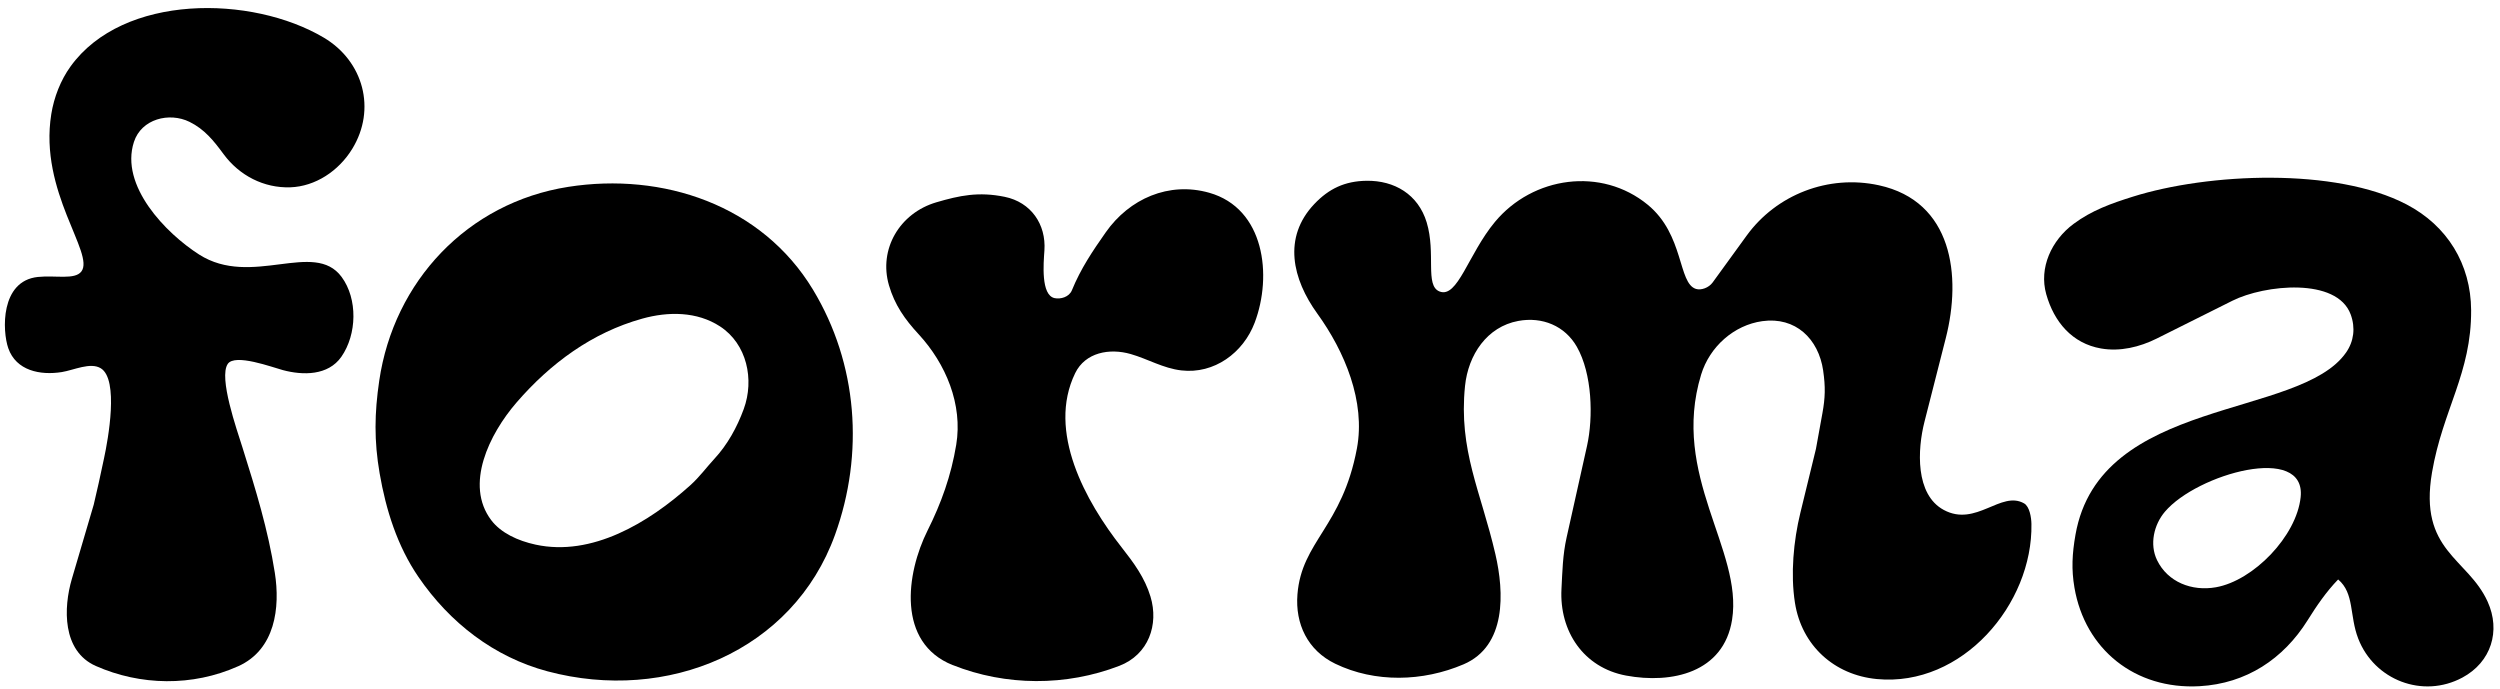
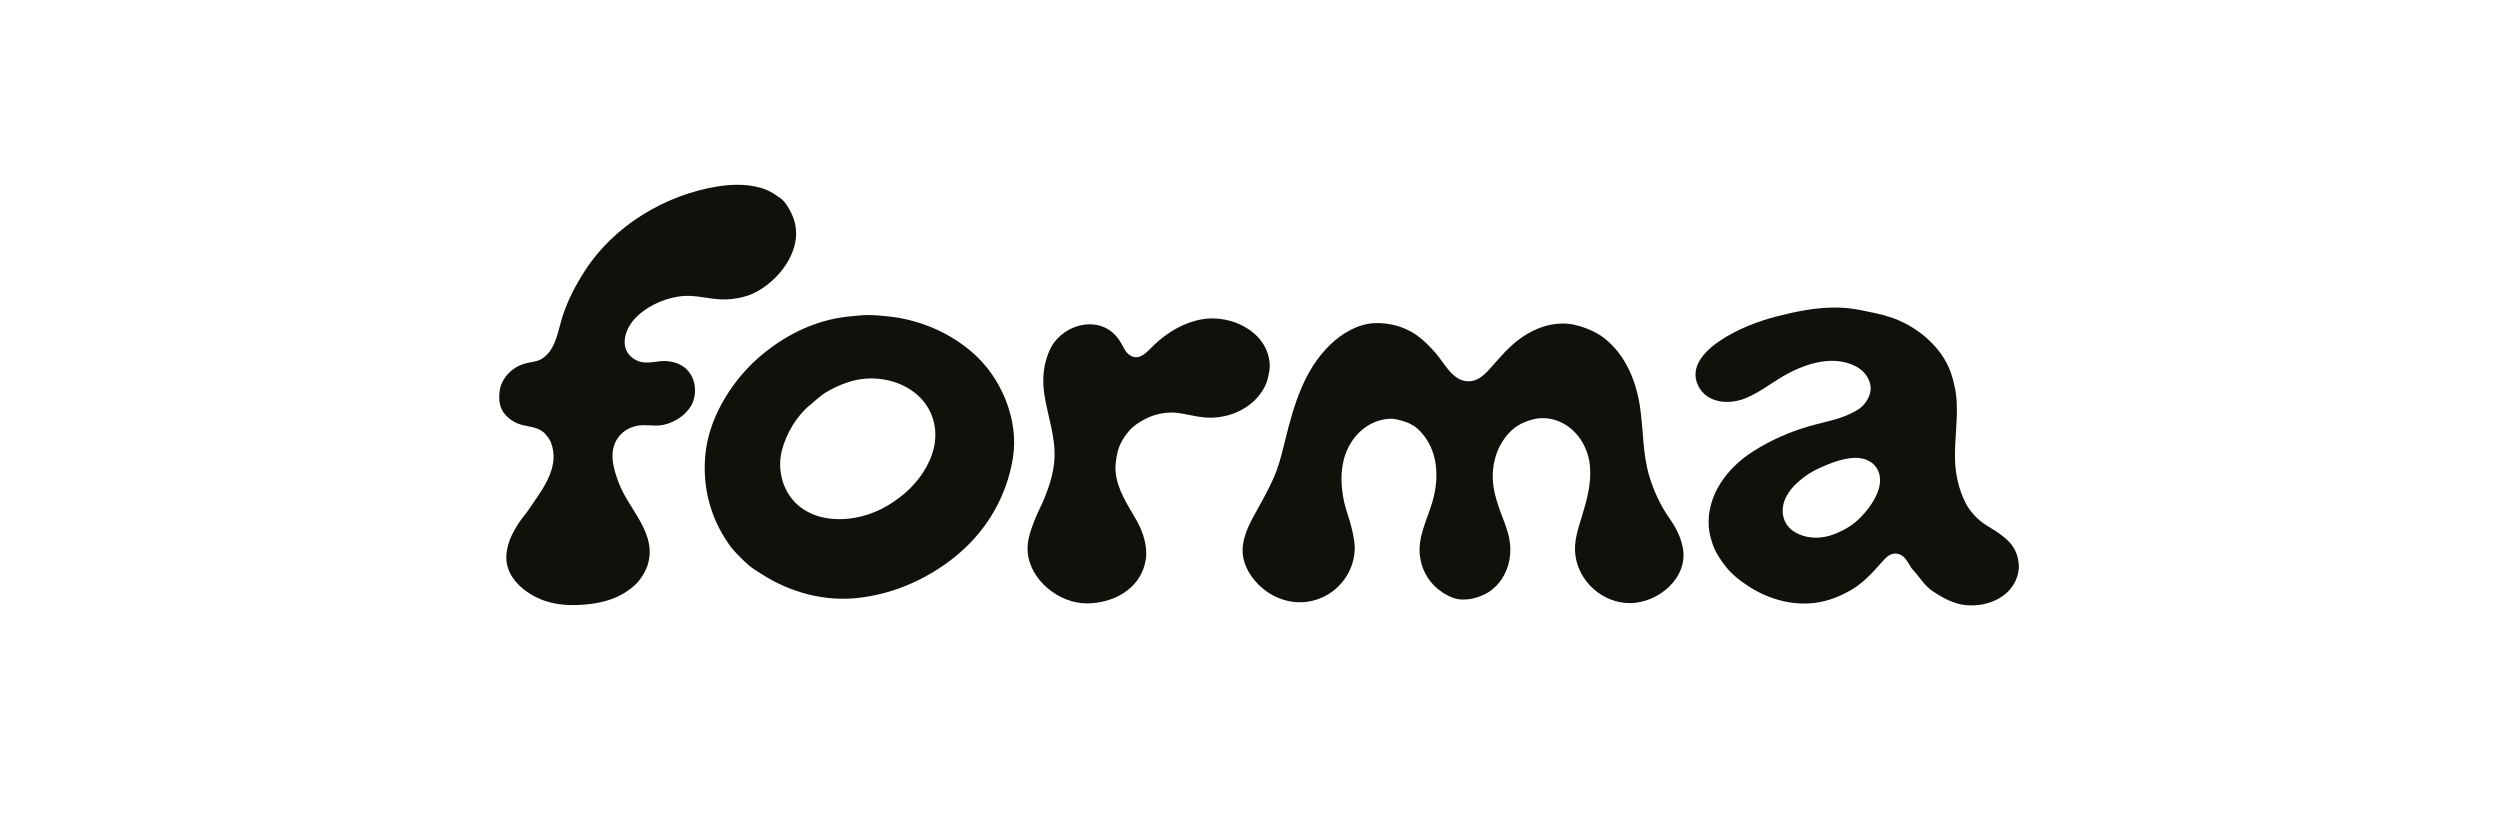
- <svg xmlns="http://www.w3.org/2000/svg" width="1383" height="381" viewBox="72 391 1383 381" fill="none">
-   <path d="M203.69 759.59C178.43 770.9 149.64 770.32 125.01 759.42C106.33 751.16 107.06 727.21 111.76 711.23L123.85 670.18L126.61 658.19L129.56 644.48C131.82 633.96 137.84 601.01 127.8 594.76C122.08 591.2 112.73 595.79 106.19 596.83C94.21 598.74 80.92 596.06 76.58 583.63C73.25 574.09 72.11 546.39 92.96 544.21C102.72 543.19 113.36 545.93 117 541.21C124.61 531.33 93.45 497.13 100.37 454.13C101.87 444.81 105.53 435.38 111.02 427.77C140.16 387.36 211.33 388.21 251.14 411.83C273.04 424.82 280.3 451.41 266.86 473.35C259.33 485.66 246.39 494.13 232.67 494.62C218.01 495.14 204.39 488.11 195.66 476.24C190.29 468.93 185.17 462.5 176.84 458.41C165.64 452.91 150.22 456.77 146.09 469.52C138.24 493.71 163.65 519.97 182.13 531.79C211.21 550.38 245.75 523.54 260.98 544.2C269.96 556.38 269.48 575.99 260.84 588.37C253.51 598.87 239.55 598.7 228.51 595.75C222.67 594.19 201.94 586.4 197.98 592.34C192.91 599.93 202.88 628.22 206.24 638.9C213.46 661.85 220.29 684.02 224.04 707.9C227.04 727.02 224.34 750.36 203.7 759.6L203.69 759.59Z" fill="#000000" />
-   <path d="M518.75 562.26C490.34 515.25 435.5 497.2 383.36 505.37C327.57 514.12 286.84 557.69 278.79 612.62C276.15 630.59 275.91 645.83 279.01 663.83C282.5 684.06 288.76 704.04 300.5 721.19C317.81 746.49 342.29 765.47 371.87 773.37C438.11 791.05 507.71 762.14 530.92 697.89C547.15 652.94 543.5 603.23 518.75 562.26ZM480.44 628.28C476.72 638.44 471.38 648.08 464.17 655.85C459.66 660.72 456.05 665.8 450.85 670.48C427.75 691.25 396.43 710.03 365.32 703.3C355.46 701.17 346.1 696.83 340.74 689.74C325.94 670.16 339.64 642.13 354.78 624.63C373.48 603.02 396.53 586 424.26 578.28C438.73 574.25 454.55 574.26 467.31 582.56C482.21 592.27 486.41 611.99 480.44 628.28Z" transform="translate(3,-11)" fill="#000000" />
-   <path d="M584.06 758.94C553.01 746.57 558.23 708.26 570.14 684.45C577.68 669.38 583.16 654.19 585.99 636.99C589.64 614.78 580.33 592.29 565.12 575.83C557.54 567.63 551.93 559.66 548.77 548.82C542.95 528.86 554.68 508.87 575.01 502.91C587.89 499.13 598.36 496.94 612.78 499.88C627.35 502.85 635.78 515.1 634.77 529.58C634.28 536.64 632.74 554.28 640.4 555.92C643.72 556.63 648.44 555.34 649.97 551.59C654.83 539.68 661.38 529.95 668.71 519.51C681.74 500.95 703.57 491.31 725.9 497.62C756.59 506.29 760.95 543.45 751.09 569.5C744.77 586.2 728.7 598.03 710.53 595.91C700.45 594.74 691.97 589.57 682.49 586.85C670.75 583.49 657.38 585.94 651.78 597.44C636.1 629.67 657.51 668.38 677.52 693.84C684.21 702.36 690.3 710.6 693.45 721.03C698.15 736.6 692.35 753.1 676.27 759.32C646.78 770.72 613.37 770.59 584.08 758.92L584.06 758.94Z" transform="translate(15,0)" fill="#000000" />
-   <path d="M1085.58 595.995C1083 578.415 1070.29 566.105 1051.89 568.665C1036.3 570.835 1022.8 582.705 1018.06 598.245C1001.05 654.065 1041.29 695.155 1035.19 733.805C1030.56 763.145 1001.8 769.435 976.536 764.725C953.056 760.345 939.576 740.255 940.806 716.825C941.316 707.015 941.476 698.055 943.656 688.285L954.926 637.735C958.476 621.815 957.826 597.765 949.306 582.825C942.706 571.245 930.156 566.085 916.906 568.545C899.616 571.745 889.206 587.245 887.446 604.565C883.816 640.255 896.176 662.725 904.246 697.555C909.156 718.725 910.416 748.355 886.616 758.515C864.066 768.135 837.636 768.795 815.676 758.185C800.346 750.775 793.446 736.105 794.746 719.795C797.076 690.415 819.516 682.475 827.646 639.085C832.496 613.165 820.906 585.455 805.736 564.475C791.976 545.435 786.496 522.425 804.056 503.885C812.156 495.335 821.026 491.175 832.956 491.005C848.356 490.785 861.536 498.505 866.236 514.015C871.456 531.225 865.146 548.985 873.326 552.235C883.386 556.235 889.206 531.545 904.026 513.735C925.006 488.545 962.876 483.195 988.526 504.265C1008.82 520.935 1005.17 547.715 1015.22 550.835C1018.04 551.705 1022.28 550.225 1024.43 547.265L1043.26 521.325C1059.66 498.725 1088.39 487.375 1116.41 493.495C1157.17 502.405 1162.2 543.545 1153.43 577.955L1141.61 624.355C1137.74 639.555 1136.37 664.545 1152.32 673.115C1170.17 682.715 1183.95 662.165 1196.73 669.475C1199.81 671.235 1200.73 677.395 1200.79 680.845C1201.59 725.205 1162.53 771.125 1115.31 766.655C1091.65 764.415 1073.66 748.075 1069.96 724.425C1067.48 708.605 1069.17 690.225 1072.96 674.685L1081.58 639.325L1085.16 619.595C1086.71 611.065 1086.89 605.025 1085.57 596.005L1085.58 595.995Z" transform="translate(-5,0)" fill="#000000" />
-   <path d="M1458.14 726.795C1447.15 702.625 1419.94 698.915 1427.39 655.345C1433.34 620.565 1449.23 600.415 1449.03 565.595C1448.89 540.105 1435.85 518.885 1413.32 507.095C1374.05 486.545 1303.56 489.675 1261.8 502.825C1249.94 506.555 1239.18 510.355 1229.05 517.895C1216.94 526.905 1209.85 542.095 1213.98 556.755C1218.29 572.065 1228.29 584.005 1244.33 586.785C1254.82 588.605 1265.62 586.015 1275.12 581.275L1316.95 560.375C1334.77 551.465 1374.78 547.315 1382.39 567.935C1385.12 575.345 1384.16 582.825 1379.87 588.985C1354.18 625.935 1243.61 613.385 1230.16 689.785C1228.31 700.265 1227.85 708.965 1229.58 719.075C1235.41 753.165 1263.04 775.585 1298.79 773.605C1324.65 772.165 1345.2 758.505 1358.56 737.145C1363.44 729.335 1368.8 721.435 1375.46 714.555C1384.54 722.205 1381.62 734.525 1386.59 747.325C1395.47 770.205 1422.24 780.615 1444.2 768.835C1460.12 760.285 1465.52 743.035 1458.14 726.795ZM1354.72 669.015C1352.46 690.635 1328.62 715.195 1307.84 718.875C1294.52 721.235 1281.14 716.005 1275.27 703.855C1271.07 695.155 1273.46 684.335 1279.65 677.055C1297.43 656.125 1357.83 639.195 1354.72 669.015Z" transform="translate(-10,-3)" fill="#000000" />
+ <svg xmlns="http://www.w3.org/2000/svg" width="1280" height="426" viewBox="0 0 1280 426">
+   <path d="M 367.500 95.442 C 340.677 99.725 314.360 115.487 299.500 138.577 C 294.869 145.774 290.868 153.356 288.178 161.500 C 286.241 167.362 285.305 174.346 281.764 179.500 C 280.295 181.638 277.986 183.784 275.500 184.612 C 273.222 185.371 270.798 185.535 268.500 186.211 C 262.009 188.118 256.549 193.740 255.788 200.500 C 255.521 202.883 255.485 205.149 256.101 207.500 C 257.455 212.661 262.536 216.427 267.500 217.633 C 271.773 218.670 276.468 218.793 279.500 222.562 C 280.492 223.795 281.473 225.011 282.054 226.500 C 286.510 237.919 279.284 248.467 273.029 257.500 C 271.546 259.642 270.165 261.847 268.500 263.857 C 266.626 266.119 264.969 268.676 263.500 271.218 C 261.333 274.966 259.768 279.168 259.314 283.500 C 258.156 294.555 267.287 302.741 276.500 306.678 C 284.774 310.213 293.728 310.286 302.500 309.213 C 309.101 308.406 315.904 306.360 321.367 302.500 C 323.694 300.856 326.153 298.862 327.799 296.500 C 329.337 294.291 330.702 292.064 331.533 289.500 C 336.768 273.343 322.183 261.234 316.917 247.500 C 314.091 240.129 311.339 231.096 316.500 224.000 C 318.898 220.703 322.531 218.650 326.500 217.952 C 330.116 217.317 333.843 218.103 337.500 217.828 C 340.644 217.591 343.791 216.439 346.500 214.865 C 349.925 212.875 353.583 209.322 354.902 205.500 C 357.575 197.760 354.582 188.806 346.500 185.970 C 343.941 185.071 341.215 184.644 338.500 184.907 C 334.137 185.328 329.623 186.554 325.500 184.309 C 319.230 180.895 318.610 174.638 321.405 168.500 C 324.717 161.225 333.250 155.978 340.524 153.500 C 344.626 152.102 349.154 151.315 353.500 151.510 C 358.221 151.722 362.810 152.804 367.500 153.186 C 374.027 153.719 381.706 152.502 387.500 149.326 C 400.833 142.019 412.735 124.960 405.323 109.500 C 403.984 106.707 402.116 103.235 399.500 101.420 C 397.283 99.881 395.012 98.257 392.500 97.231 C 384.748 94.064 375.626 94.145 367.500 95.442 Z" fill="#11100b" fill-rule="evenodd" />
+   <path d="M 440.500 161.461 C 436.121 161.839 431.811 162.250 427.500 163.117 C 412.558 166.119 398.756 173.787 387.500 183.905 C 373.812 196.209 362.569 214.930 361.066 233.500 C 359.740 249.901 363.742 265.016 373.086 278.500 C 375.664 282.221 379.043 285.412 382.319 288.500 C 384.868 290.903 387.592 292.420 390.500 294.271 C 404.581 303.237 421.751 307.905 438.500 306.231 C 457.885 304.295 476.813 295.698 491.500 282.930 C 505.996 270.327 515.543 253.426 518.613 234.500 C 521.811 214.781 512.520 192.934 497.500 180.126 C 485.451 169.851 470.239 163.561 454.500 161.962 C 449.799 161.484 445.235 161.052 440.500 161.461 Z M 439.500 194.348 C 434.041 195.295 428.307 197.770 423.515 200.500 C 420.219 202.377 417.476 205.124 414.571 207.500 C 407.810 213.028 402.517 222.134 400.363 230.500 C 397.788 240.506 400.644 251.595 408.416 258.500 C 416.285 265.492 427.458 266.837 437.500 265.149 C 447.159 263.525 455.924 258.845 463.307 252.500 C 470.216 246.562 475.935 238.423 478.085 229.500 C 480.525 219.380 477.459 208.911 469.500 202.038 C 461.367 195.015 449.948 192.536 439.500 194.348 Z" fill="#11100b" fill-rule="evenodd" />
+   <path d="M 615.500 163.461 C 606.083 165.083 597.918 170.044 591.000 176.500 C 588.106 179.201 584.160 184.536 579.500 182.425 C 576.396 181.018 575.528 178.235 573.909 175.500 C 572.835 173.686 571.502 171.903 569.915 170.500 C 559.477 161.272 542.549 167.366 537.313 179.500 C 534.105 186.933 533.493 194.537 534.786 202.500 C 536.517 213.161 540.390 223.551 539.899 234.500 C 539.571 241.814 537.316 248.783 534.594 255.500 C 533.219 258.894 531.370 262.083 530.038 265.500 C 527.918 270.933 525.701 276.523 526.161 282.500 C 527.290 297.165 542.312 308.963 556.500 308.936 C 569.619 308.911 583.021 302.037 586.227 288.500 C 586.702 286.498 586.957 284.575 586.871 282.500 C 586.638 276.899 584.685 271.343 581.944 266.500 C 577.471 258.593 572.027 250.880 571.192 241.500 C 570.947 238.748 571.304 236.191 571.773 233.500 C 572.202 231.044 572.888 228.723 574.048 226.500 C 575.252 224.194 576.752 222.084 578.500 220.160 C 580.709 217.730 583.481 216.026 586.373 214.500 C 591.015 212.050 597.274 210.770 602.500 211.365 C 607.198 211.900 611.789 213.266 616.500 213.718 C 627.260 214.751 638.968 210.377 645.385 201.500 C 647.153 199.054 648.544 196.470 649.173 193.500 C 649.665 191.177 650.245 188.921 650.100 186.500 C 649.096 169.791 630.398 160.896 615.500 163.461 Z" fill="#11100b" fill-rule="evenodd" />
+   <path d="M 703.500 165.464 C 695.093 165.895 686.961 170.773 681.046 176.500 C 667.749 189.375 662.556 207.062 658.223 224.500 C 656.892 229.854 655.648 235.305 653.764 240.500 C 651.346 247.163 647.899 253.331 644.500 259.535 C 640.679 266.510 636.446 273.282 636.201 281.500 C 636.078 285.594 637.624 290.080 639.741 293.500 C 646.933 305.120 661.125 311.443 674.500 306.880 C 685.151 303.247 692.634 293.655 693.564 282.500 C 693.926 278.161 692.841 273.664 691.825 269.500 C 690.836 265.447 689.237 261.566 688.314 257.500 C 686.627 250.068 686.134 241.901 688.235 234.500 C 691.267 223.822 699.988 215.032 711.500 214.400 C 713.938 214.266 716.198 214.979 718.500 215.643 C 721.728 216.575 724.464 218.096 726.833 220.500 C 736.306 230.113 737.022 244.163 733.500 256.545 C 730.810 266.001 725.491 275.309 727.112 285.500 C 728.321 293.098 732.381 299.388 738.846 303.500 C 741.446 305.153 744.389 306.609 747.500 306.897 C 750.828 307.205 754.399 306.633 757.500 305.411 C 759.479 304.632 761.432 303.780 763.146 302.500 C 765.369 300.839 767.354 298.829 768.888 296.500 C 773.004 290.252 774.153 282.825 772.696 275.500 C 771.632 270.150 769.249 265.141 767.500 260.008 C 765.897 255.305 764.537 250.501 764.315 245.500 C 763.908 236.356 766.950 227.243 773.500 220.775 C 775.743 218.560 778.552 216.864 781.500 215.789 C 784.067 214.854 786.749 214.099 789.500 214.079 C 803.102 213.976 812.895 225.705 814.040 238.500 C 814.851 247.562 812.515 255.943 809.894 264.500 C 807.881 271.070 805.644 277.498 806.629 284.500 C 808.529 298.023 820.640 308.790 834.500 308.790 C 848.896 308.790 864.528 295.925 861.618 280.500 C 860.570 274.949 858.077 270.098 854.846 265.500 C 850.134 258.796 846.686 251.336 844.358 243.500 C 841.014 232.243 841.435 220.041 839.718 208.500 C 837.741 195.215 832.476 182.112 821.848 173.500 C 818.760 170.998 815.231 169.215 811.500 167.873 C 807.545 166.451 803.752 165.543 799.500 165.647 C 788.169 165.924 778.126 172.242 770.500 180.252 C 767.637 183.260 765.006 186.469 762.172 189.500 C 759.270 192.604 756.041 195.394 751.500 195.228 C 743.419 194.933 739.234 185.301 734.500 180.119 C 731.752 177.112 728.823 174.095 725.500 171.724 C 719.157 167.198 711.210 165.068 703.500 165.464 Z" fill="#11100b" fill-rule="evenodd" />
+   <path d="M 938.500 157.463 C 928.977 157.580 919.680 159.480 910.500 161.784 C 900.038 164.410 889.515 168.495 880.500 174.520 C 873.110 179.459 864.740 187.871 869.472 197.500 C 873.913 206.535 885.239 207.265 893.500 203.975 C 899.997 201.387 905.574 197.107 911.500 193.500 C 922.618 186.733 937.668 181.223 950.059 187.500 C 954.233 189.615 957.529 193.660 957.788 198.500 C 958.010 202.667 954.942 207.362 951.500 209.575 C 943.827 214.509 935.138 215.684 926.500 218.167 C 916.206 221.126 906.520 225.411 897.500 231.170 C 884.341 239.570 873.906 253.317 874.873 269.500 C 875.069 272.765 876.049 276.439 877.198 279.500 C 878.559 283.129 881.103 286.955 883.500 290.000 C 886.806 294.201 891.259 297.653 895.744 300.500 C 905.660 306.794 917.700 310.205 929.500 308.640 C 936.316 307.736 942.650 305.136 948.500 301.632 C 954.353 298.126 959.061 292.854 963.500 287.805 C 965.914 285.059 968.501 282.379 972.500 283.813 C 975.416 284.859 976.923 288.039 978.426 290.500 C 979.123 291.641 980.139 292.479 980.969 293.500 C 983.577 296.711 985.969 300.295 989.500 302.661 C 994.625 306.095 1000.226 309.212 1006.500 309.831 C 1018.674 311.030 1032.066 304.689 1033.592 291.500 C 1033.818 289.541 1033.485 287.414 1033.051 285.500 C 1031.112 276.959 1023.348 272.922 1016.500 268.596 C 1012.559 266.108 1008.452 261.681 1006.367 257.500 C 1002.918 250.582 1001.216 243.264 1000.981 235.500 C 1000.687 225.807 1002.274 216.180 1001.860 206.500 C 1001.629 201.093 1000.546 195.595 998.723 190.500 C 993.930 177.105 980.829 166.546 967.500 162.275 C 962.571 160.696 957.558 159.778 952.500 158.752 C 947.912 157.822 943.192 157.405 938.500 157.463 Z M 948.500 234.481 C 942.663 234.944 937.124 237.155 931.839 239.500 C 926.978 241.657 922.178 244.992 918.500 248.830 C 914.130 253.390 911.273 259.628 913.500 265.955 C 915.532 271.728 921.807 274.648 927.500 275.184 C 934.163 275.812 939.684 273.676 945.382 270.500 C 950.075 267.885 954.022 263.814 957.167 259.500 C 960.328 255.163 963.488 249.024 962.369 243.500 C 961.007 236.780 955.014 233.965 948.500 234.481 Z" fill="#11100b" fill-rule="evenodd" />
</svg>
